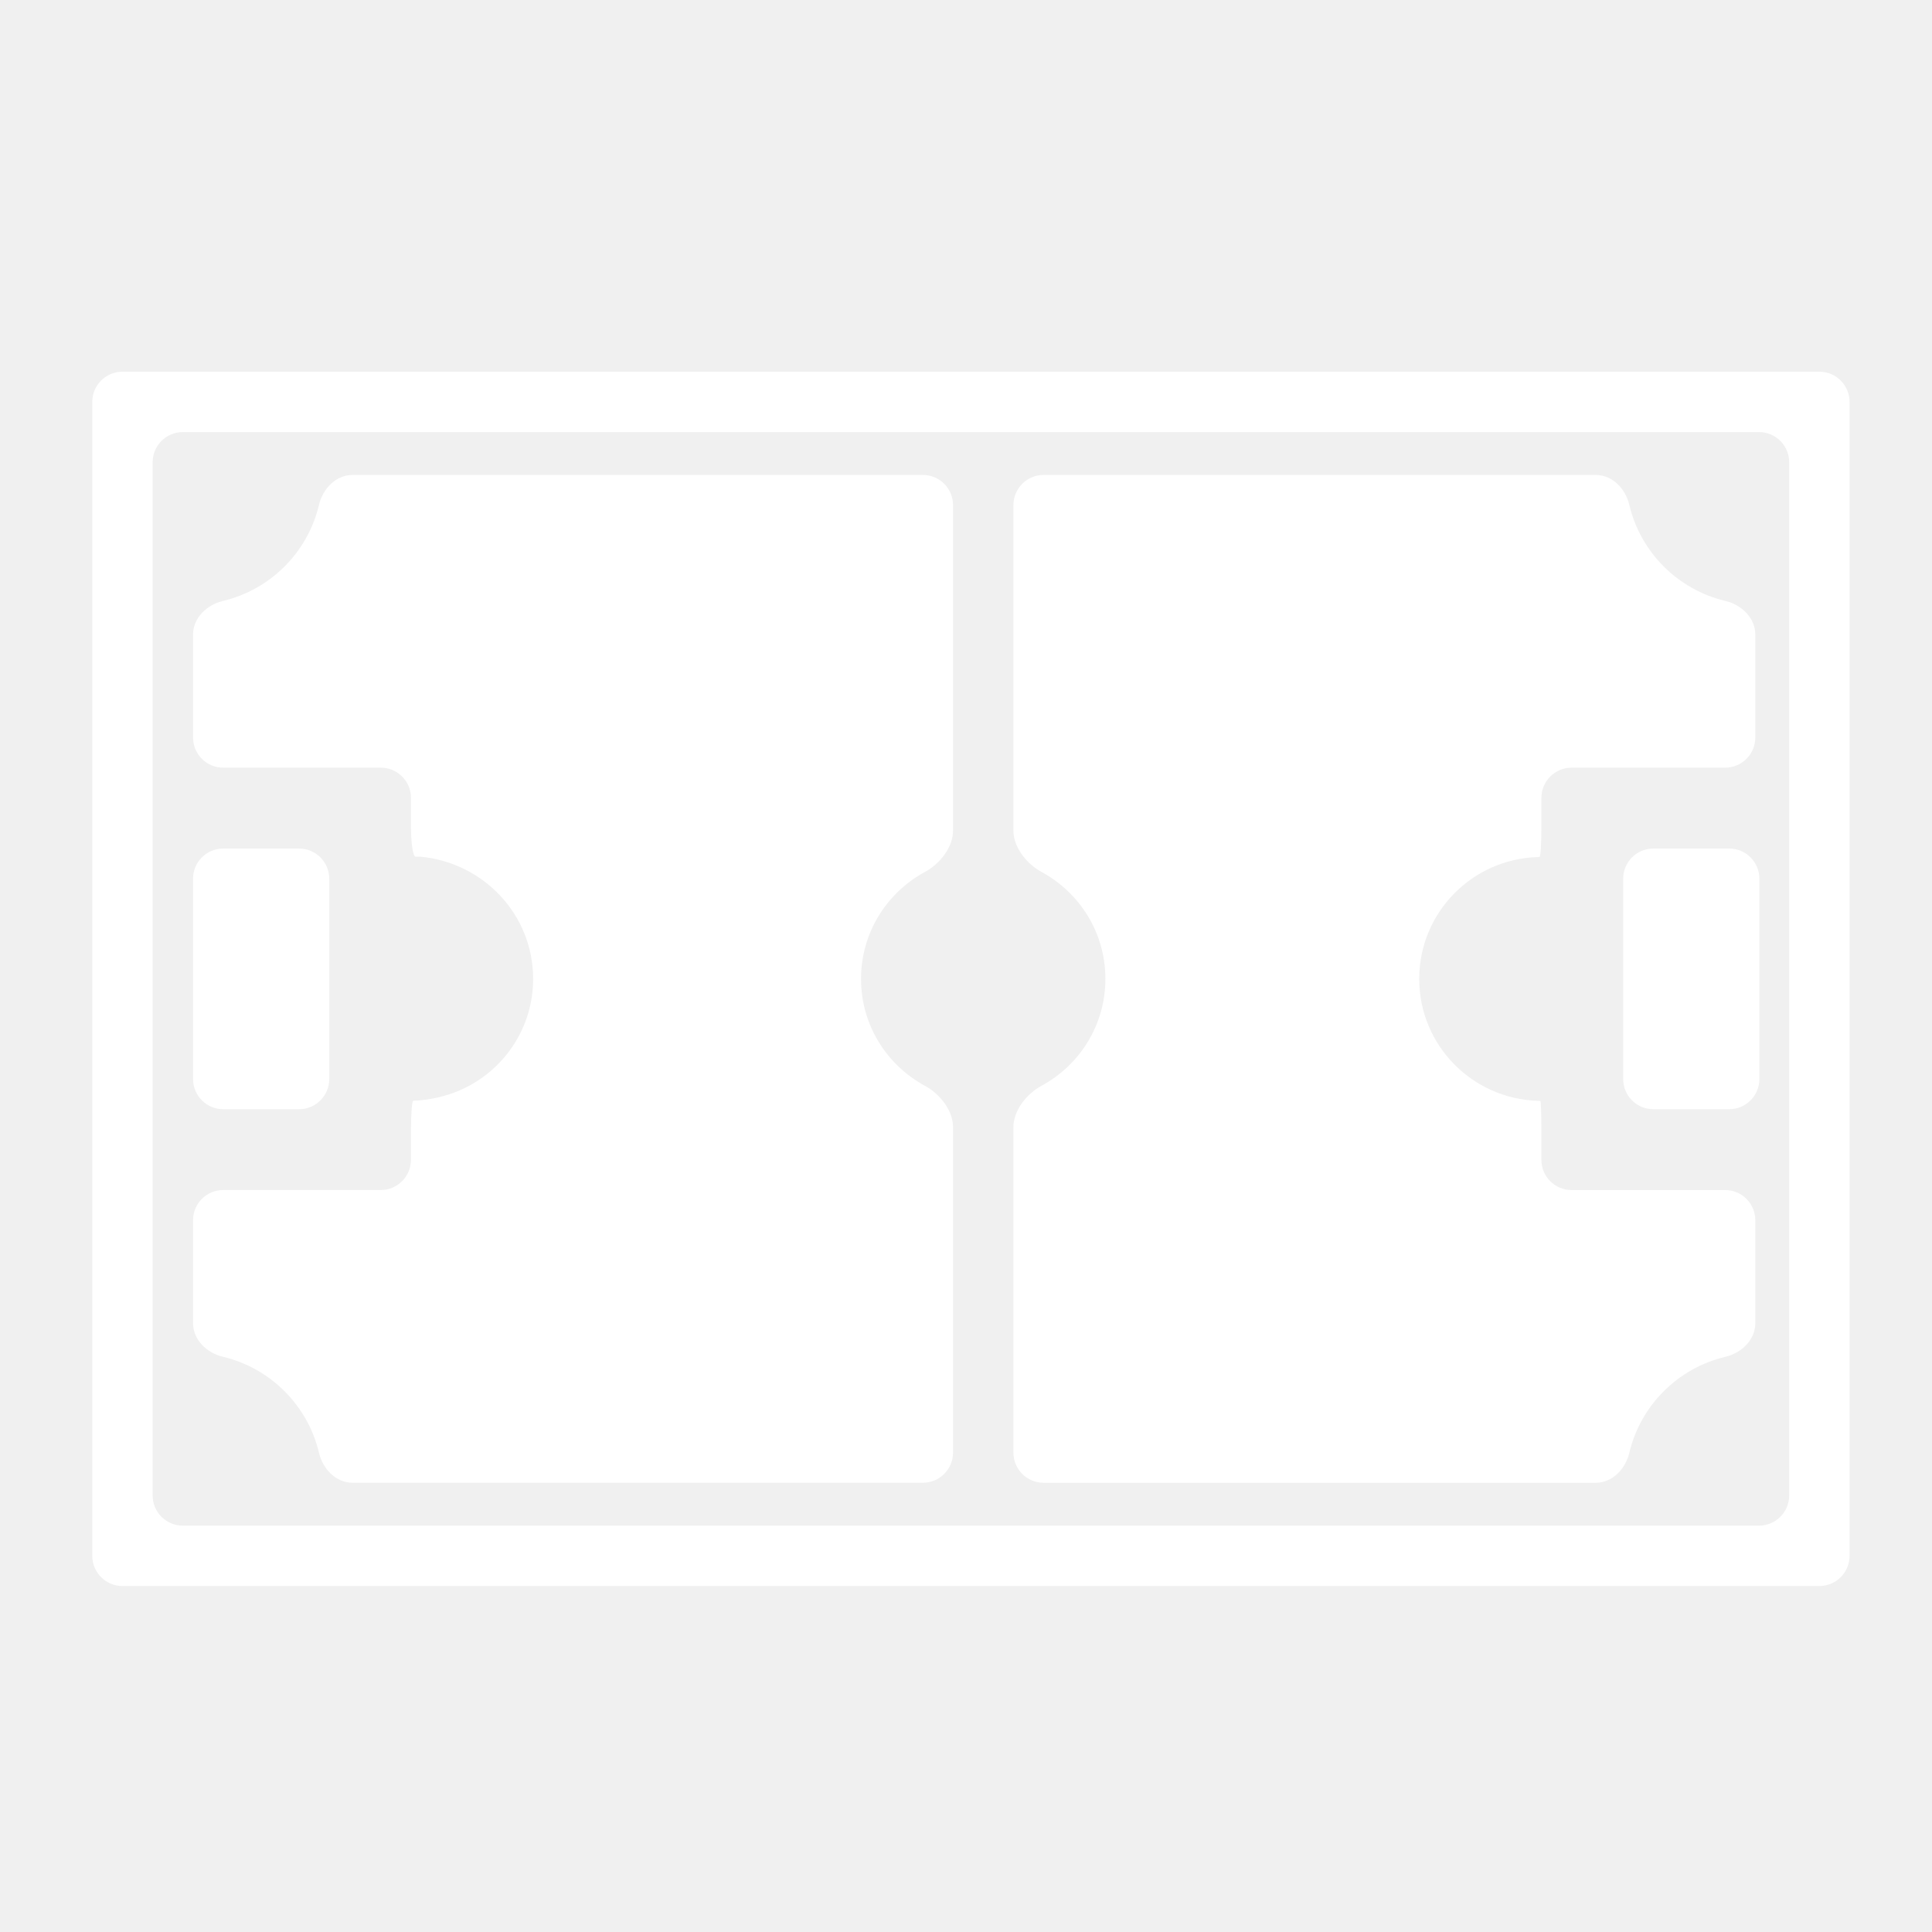
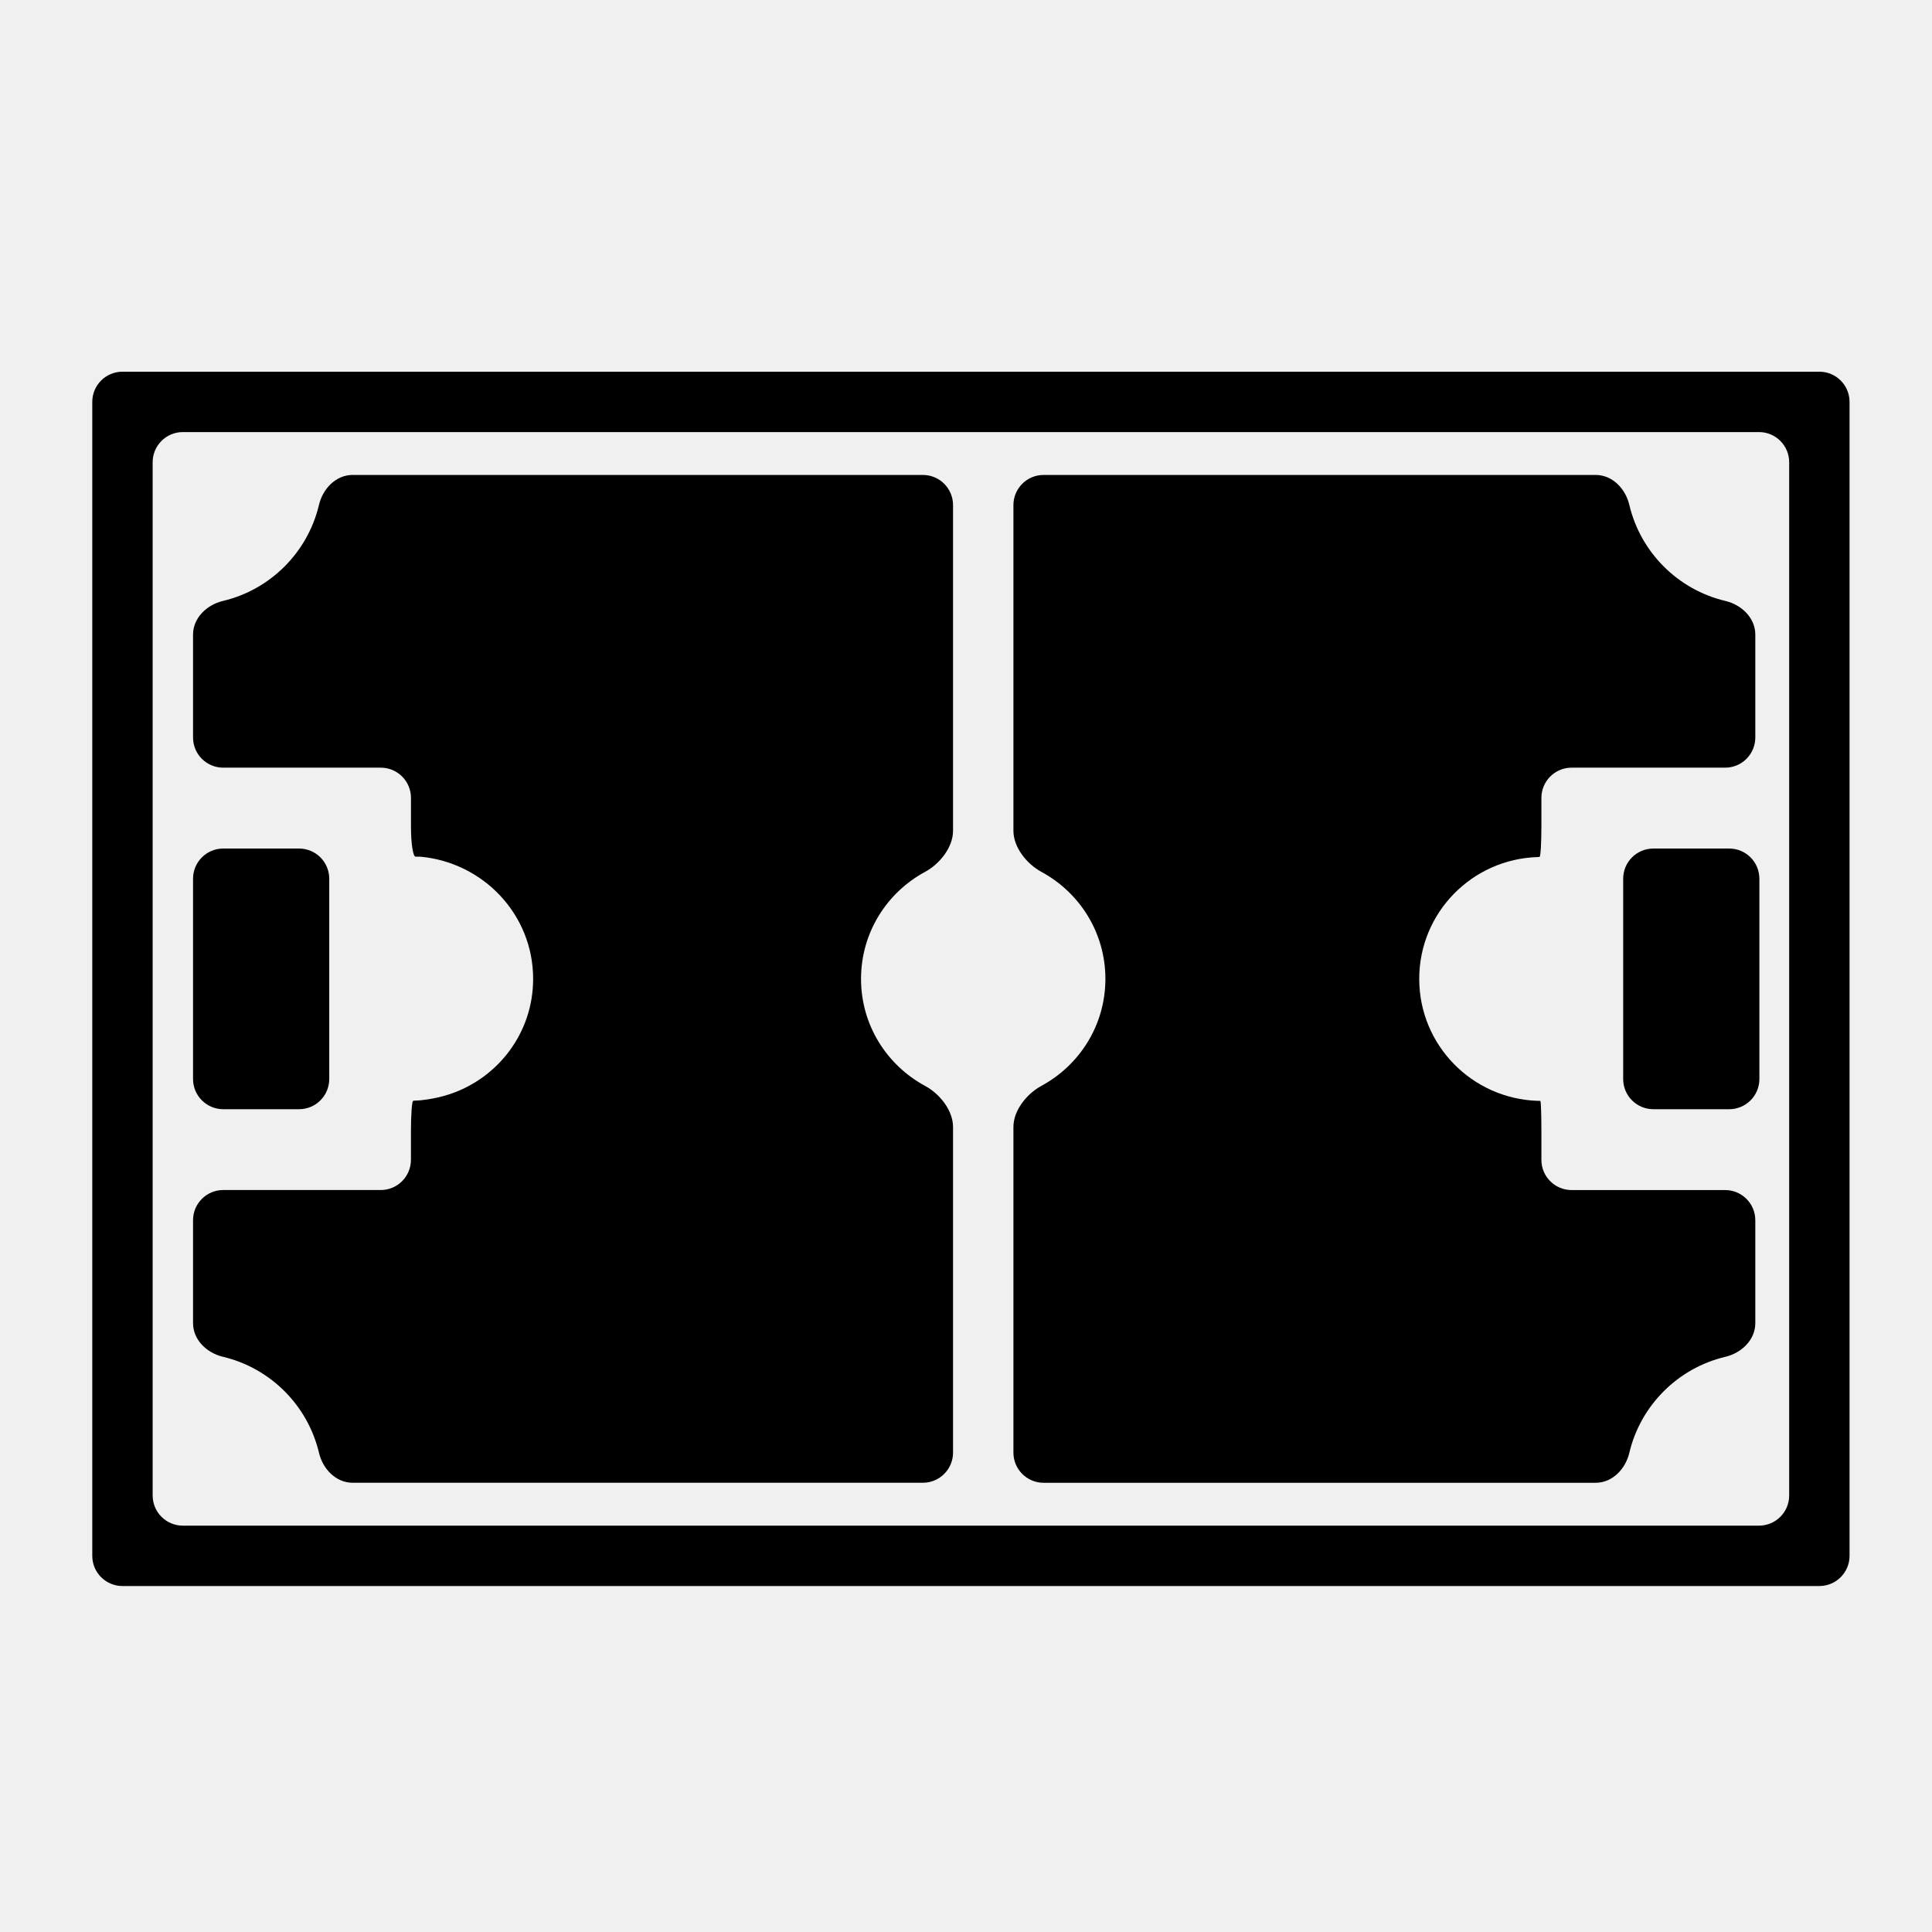
<svg xmlns="http://www.w3.org/2000/svg" version="1.1" id="Capa_1" x="0px" y="0px" width="64px" height="64px" viewBox="0 0 64 64" style="enable-background:new 0 0 64 64;" xml:space="preserve">
  <defs id="defs17">
    <filter id="filter2987" x="0" y="0" width="1" height="1" color-interpolation-filters="sRGB">
      <feColorMatrix id="feColorMatrix2989" type="saturate" values="1" result="fbSourceGraphic" />
      <feColorMatrix id="feColorMatrix2991" in="fbSourceGraphic" values="-1 0 0 0 1 0 -1 0 0 1 0 0 -1 0 1 0 0 0 1 0 " />
    </filter>
  </defs>
-   <g id="g3" transform="translate(1.162791,0)" style="filter:url(#filter2987)">
-     <path d="M 59.106,12.313 H 2.894 c -0.553,0 -1,0.448 -1,1 v 38.226 c 0,0.552 0.447,1 1,1 h 56.212 c 0.552,0 1,-0.448 1,-1 V 13.313 c 0,-0.552 -0.448,-1 -1,-1 z m -1,37.226 c 0,0.552 -0.447,1 -1,1 H 4.894 c -0.553,0 -1,-0.448 -1,-1 V 15.313 c 0,-0.552 0.447,-1 1,-1 h 52.212 c 0.553,0 1,0.448 1,1 v 34.226 z" id="path5" />
-     <path d="m 6.232,36.744 h 2.512 c 0.553,0 1,-0.448 1,-1 v -6.635 c 0,-0.552 -0.447,-1 -1,-1 H 6.232 c -0.553,0 -1,0.448 -1,1 v 6.635 c 0,0.552 0.448,1 1,1 z" id="path7" />
-     <path d="m 56.119,28.109 h -2.512 c -0.553,0 -1,0.448 -1,1 v 6.635 c 0,0.552 0.447,1 1,1 h 2.512 c 0.553,0 1,-0.448 1,-1 v -6.635 c 0,-0.552 -0.447,-1 -1,-1 z" id="path9" />
-     <path d="M 29.408,15.733 H 10.519 c -0.553,0 -0.988,0.454 -1.115,0.991 -0.372,1.573 -1.609,2.81 -3.181,3.183 -0.537,0.128 -0.991,0.563 -0.991,1.115 v 3.408 c 0,0.552 0.447,1 1,1 h 5.219 c 0.553,0 1,0.448 1,1 v 0.948 c 0,0.552 0.067,1 0.151,1 h 0.151 c 2.092,0.188 3.745,1.916 3.745,4.048 0,1.786 -1.161,3.289 -2.768,3.821 -0.524,0.174 -1.01,0.207 -1.054,0.209 -0.04,0.002 -0.08,0.002 -0.08,0.002 -0.025,0.001 -0.049,0.005 -0.072,0.008 -0.04,0.006 -0.074,0.455 -0.074,1.007 0,0.306 0,0.642 0,0.947 0,0.552 -0.447,1.001 -1,1.001 H 6.232 c -0.553,0 -1,0.448 -1,1 v 3.409 c 0,0.552 0.453,0.988 0.99,1.115 1.572,0.372 2.809,1.609 3.182,3.181 0.127,0.538 0.562,0.992 1.115,0.992 h 18.889 c 0.553,0 1,-0.448 1,-1 V 37.334 c 0,-0.552 -0.442,-1.101 -0.929,-1.364 -1.261,-0.683 -2.119,-2.008 -2.119,-3.543 0,-1.535 0.858,-2.862 2.119,-3.544 0.486,-0.263 0.929,-0.811 0.929,-1.364 V 16.733 c 0,-0.552 -0.447,-1 -1,-1 z" id="path11" />
-     <path d="m 55.984,39.422 h -5.086 c -0.553,0 -1,-0.448 -1,-1 v -0.955 c 0,-0.552 -0.016,-0.996 -0.034,-0.997 -0.011,-10e-4 -0.022,-0.003 -0.034,-0.003 h -0.051 c -2.179,-0.07 -3.928,-1.846 -3.928,-4.04 0,-2.194 1.749,-3.971 3.928,-4.036 0.024,-0.002 0.043,-0.004 0.059,-0.006 0.033,-0.004 0.06,-0.455 0.06,-1.007 0,-0.306 0,-0.642 0,-0.947 0,-0.552 0.447,-1.001 1,-1.001 h 5.086 c 0.553,0 1,-0.448 1,-1 v -3.408 c 0,-0.552 -0.454,-0.988 -0.991,-1.115 -1.573,-0.372 -2.811,-1.61 -3.183,-3.183 -0.127,-0.538 -0.562,-0.991 -1.115,-0.991 H 33.408 c -0.553,0 -1,0.448 -1,1 v 10.785 c 0,0.552 0.442,1.101 0.928,1.364 1.261,0.683 2.119,2.009 2.119,3.544 0,1.535 -0.858,2.861 -2.119,3.544 -0.485,0.263 -0.928,0.811 -0.928,1.364 v 10.785 c 0,0.552 0.447,1 1,1 h 18.287 c 0.553,0 0.988,-0.454 1.115,-0.991 0.372,-1.572 1.609,-2.81 3.183,-3.182 0.538,-0.128 0.991,-0.563 0.991,-1.115 v -3.409 c 0,-0.552 -0.447,-1 -1,-1 z" id="path13" />
+   <g id="g3" transform="translate(1.162791,0)" style="fill:#ffffff;fill-opacity:1;filter:url(#filter2987)">
+     <path d="M 59.106,12.313 H 2.894 c -0.553,0 -1,0.448 -1,1 v 38.226 c 0,0.552 0.447,1 1,1 h 56.212 c 0.552,0 1,-0.448 1,-1 V 13.313 c 0,-0.552 -0.448,-1 -1,-1 z m -1,37.226 c 0,0.552 -0.447,1 -1,1 H 4.894 c -0.553,0 -1,-0.448 -1,-1 V 15.313 c 0,-0.552 0.447,-1 1,-1 h 52.212 c 0.553,0 1,0.448 1,1 v 34.226 z" id="path5" style="fill:#ffffff;fill-opacity:1" />
+     <path d="m 6.232,36.744 h 2.512 c 0.553,0 1,-0.448 1,-1 v -6.635 c 0,-0.552 -0.447,-1 -1,-1 H 6.232 c -0.553,0 -1,0.448 -1,1 v 6.635 c 0,0.552 0.448,1 1,1 z" id="path7" style="fill:#ffffff;fill-opacity:1" />
+     <path d="m 56.119,28.109 h -2.512 c -0.553,0 -1,0.448 -1,1 v 6.635 c 0,0.552 0.447,1 1,1 h 2.512 c 0.553,0 1,-0.448 1,-1 v -6.635 c 0,-0.552 -0.447,-1 -1,-1 z" id="path9" style="fill:#ffffff;fill-opacity:1" />
+     <path d="M 29.408,15.733 H 10.519 c -0.553,0 -0.988,0.454 -1.115,0.991 -0.372,1.573 -1.609,2.81 -3.181,3.183 -0.537,0.128 -0.991,0.563 -0.991,1.115 v 3.408 c 0,0.552 0.447,1 1,1 h 5.219 c 0.553,0 1,0.448 1,1 v 0.948 c 0,0.552 0.067,1 0.151,1 h 0.151 c 2.092,0.188 3.745,1.916 3.745,4.048 0,1.786 -1.161,3.289 -2.768,3.821 -0.524,0.174 -1.01,0.207 -1.054,0.209 -0.04,0.002 -0.08,0.002 -0.08,0.002 -0.025,0.001 -0.049,0.005 -0.072,0.008 -0.04,0.006 -0.074,0.455 -0.074,1.007 0,0.306 0,0.642 0,0.947 0,0.552 -0.447,1.001 -1,1.001 H 6.232 c -0.553,0 -1,0.448 -1,1 v 3.409 c 0,0.552 0.453,0.988 0.99,1.115 1.572,0.372 2.809,1.609 3.182,3.181 0.127,0.538 0.562,0.992 1.115,0.992 h 18.889 c 0.553,0 1,-0.448 1,-1 V 37.334 c 0,-0.552 -0.442,-1.101 -0.929,-1.364 -1.261,-0.683 -2.119,-2.008 -2.119,-3.543 0,-1.535 0.858,-2.862 2.119,-3.544 0.486,-0.263 0.929,-0.811 0.929,-1.364 V 16.733 c 0,-0.552 -0.447,-1 -1,-1 z" id="path11" style="fill:#ffffff;fill-opacity:1" />
+     <path d="m 55.984,39.422 h -5.086 c -0.553,0 -1,-0.448 -1,-1 v -0.955 c 0,-0.552 -0.016,-0.996 -0.034,-0.997 -0.011,-10e-4 -0.022,-0.003 -0.034,-0.003 h -0.051 c -2.179,-0.07 -3.928,-1.846 -3.928,-4.04 0,-2.194 1.749,-3.971 3.928,-4.036 0.024,-0.002 0.043,-0.004 0.059,-0.006 0.033,-0.004 0.06,-0.455 0.06,-1.007 0,-0.306 0,-0.642 0,-0.947 0,-0.552 0.447,-1.001 1,-1.001 h 5.086 c 0.553,0 1,-0.448 1,-1 v -3.408 c 0,-0.552 -0.454,-0.988 -0.991,-1.115 -1.573,-0.372 -2.811,-1.61 -3.183,-3.183 -0.127,-0.538 -0.562,-0.991 -1.115,-0.991 H 33.408 c -0.553,0 -1,0.448 -1,1 v 10.785 c 0,0.552 0.442,1.101 0.928,1.364 1.261,0.683 2.119,2.009 2.119,3.544 0,1.535 -0.858,2.861 -2.119,3.544 -0.485,0.263 -0.928,0.811 -0.928,1.364 v 10.785 c 0,0.552 0.447,1 1,1 h 18.287 c 0.553,0 0.988,-0.454 1.115,-0.991 0.372,-1.572 1.609,-2.81 3.183,-3.182 0.538,-0.128 0.991,-0.563 0.991,-1.115 v -3.409 c 0,-0.552 -0.447,-1 -1,-1 z" id="path13" style="fill:#ffffff;fill-opacity:1" />
  </g>
</svg>
